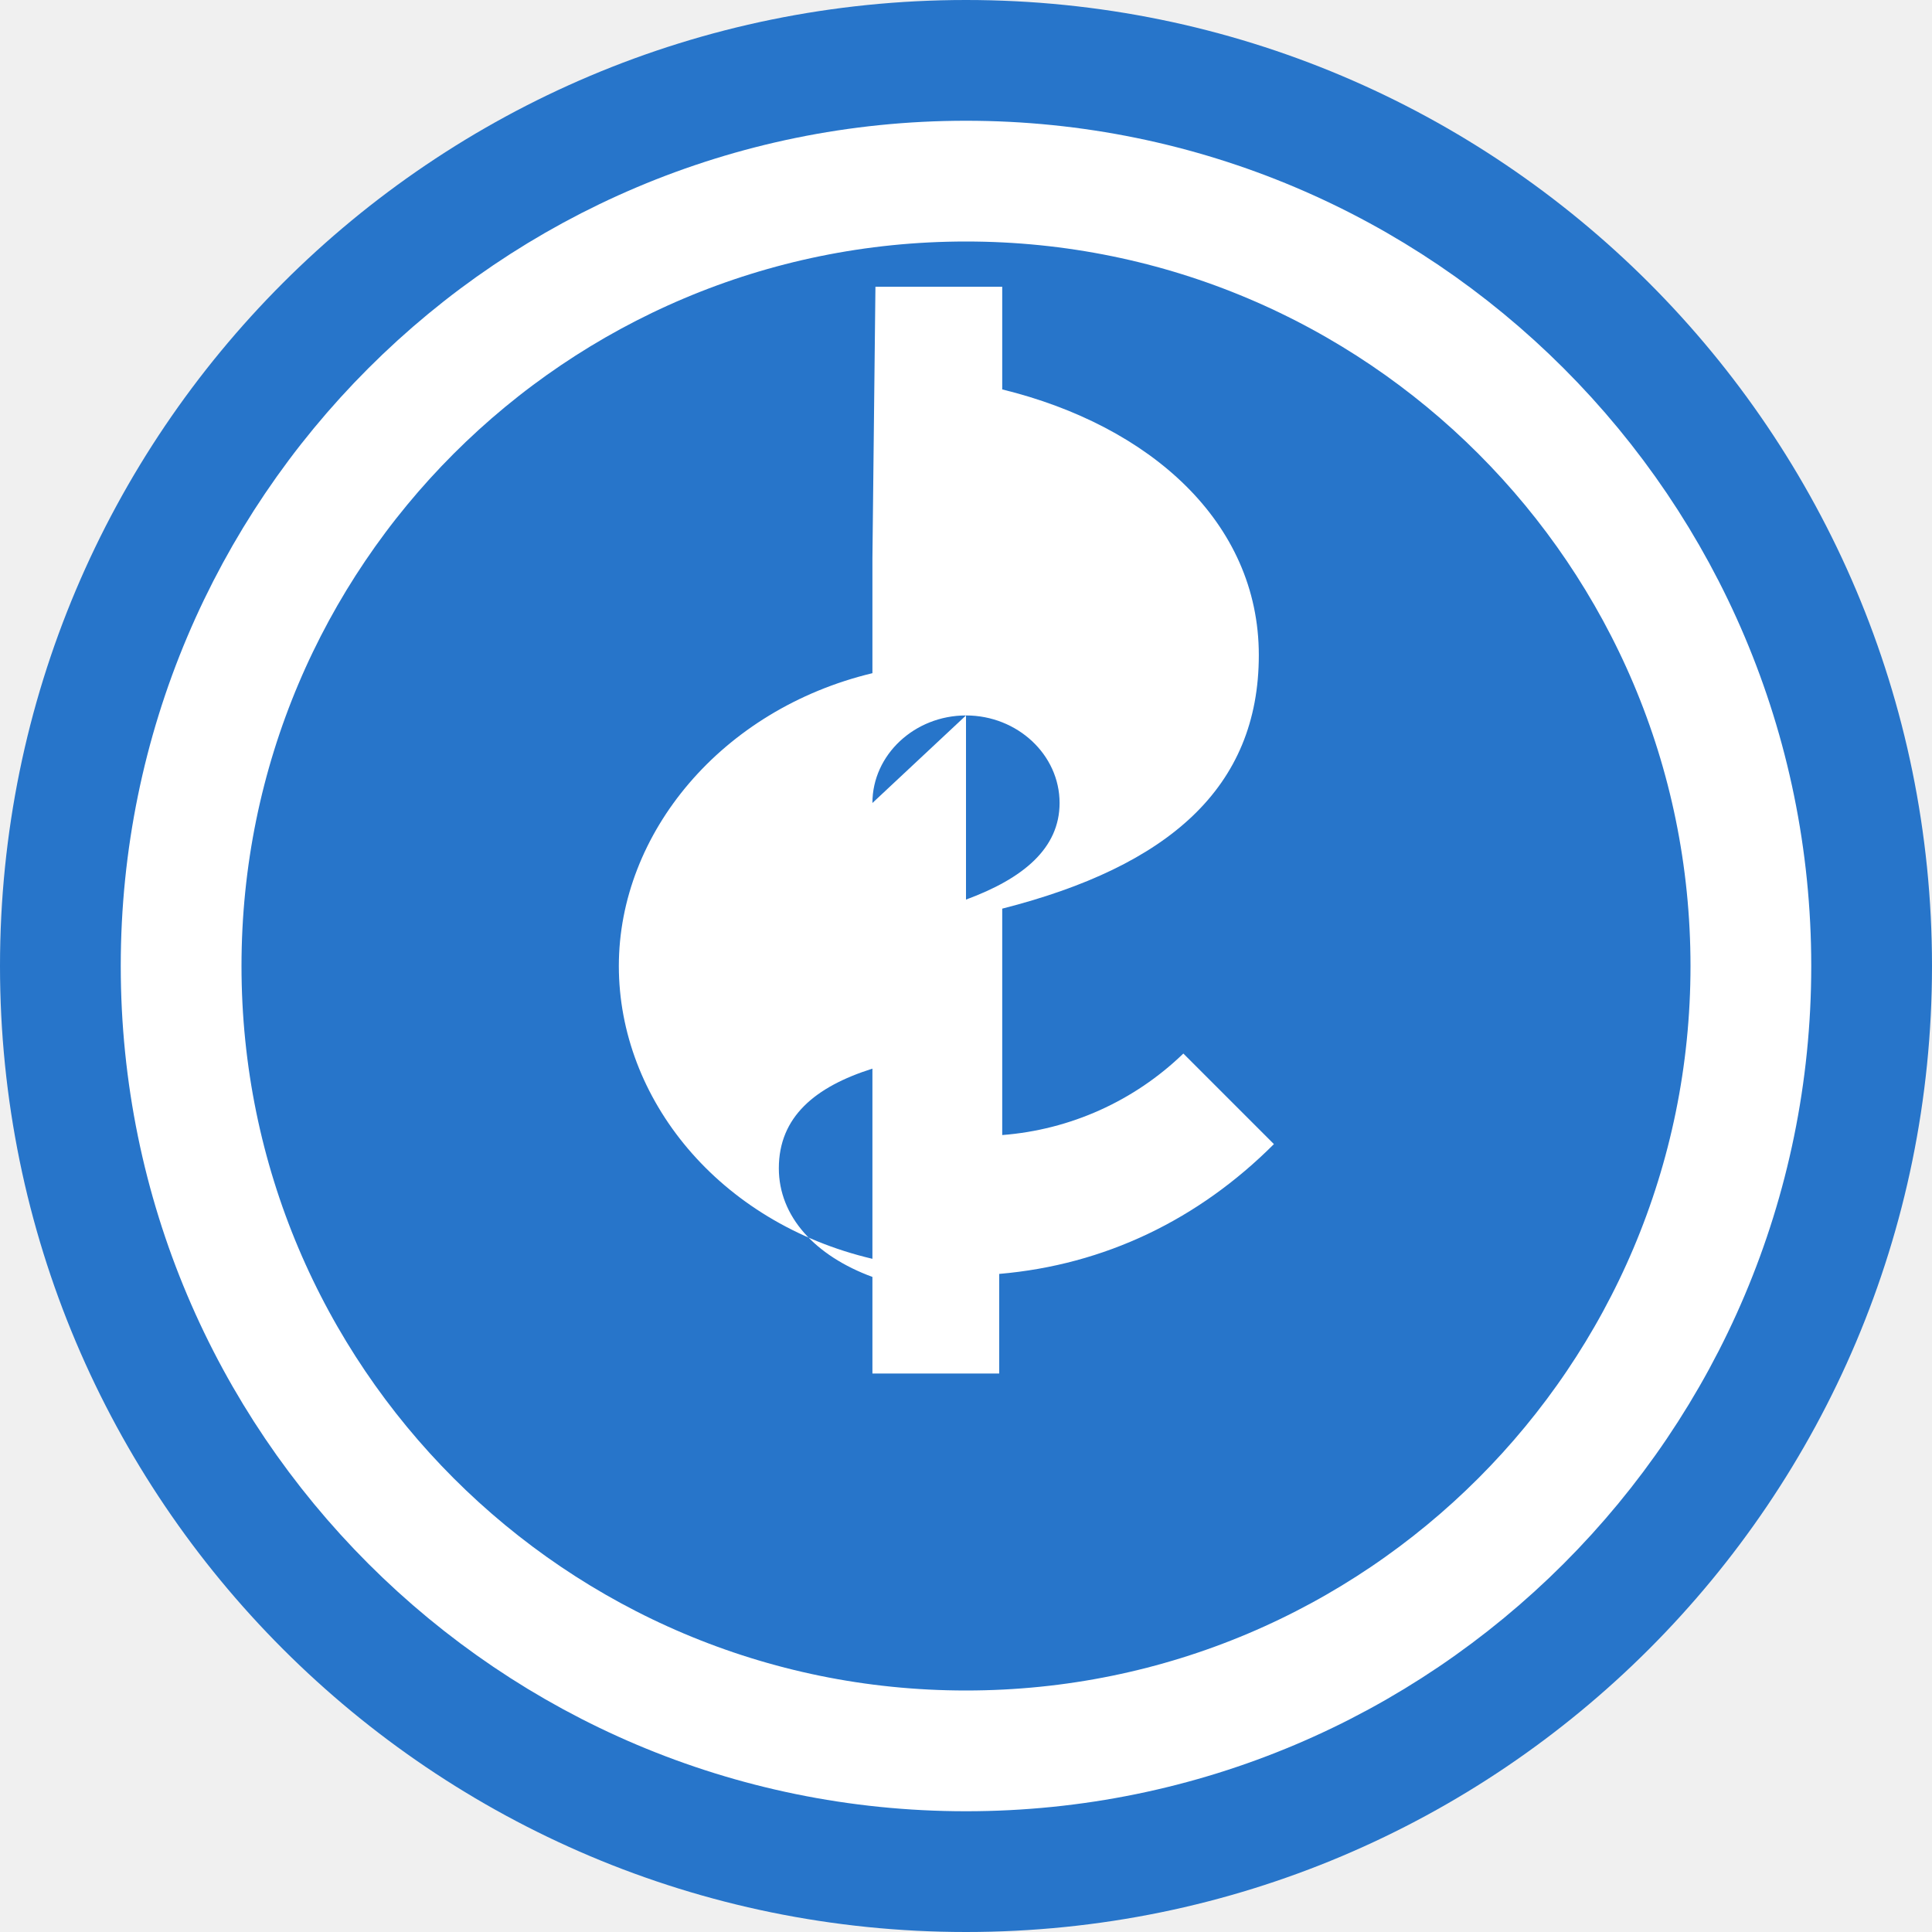
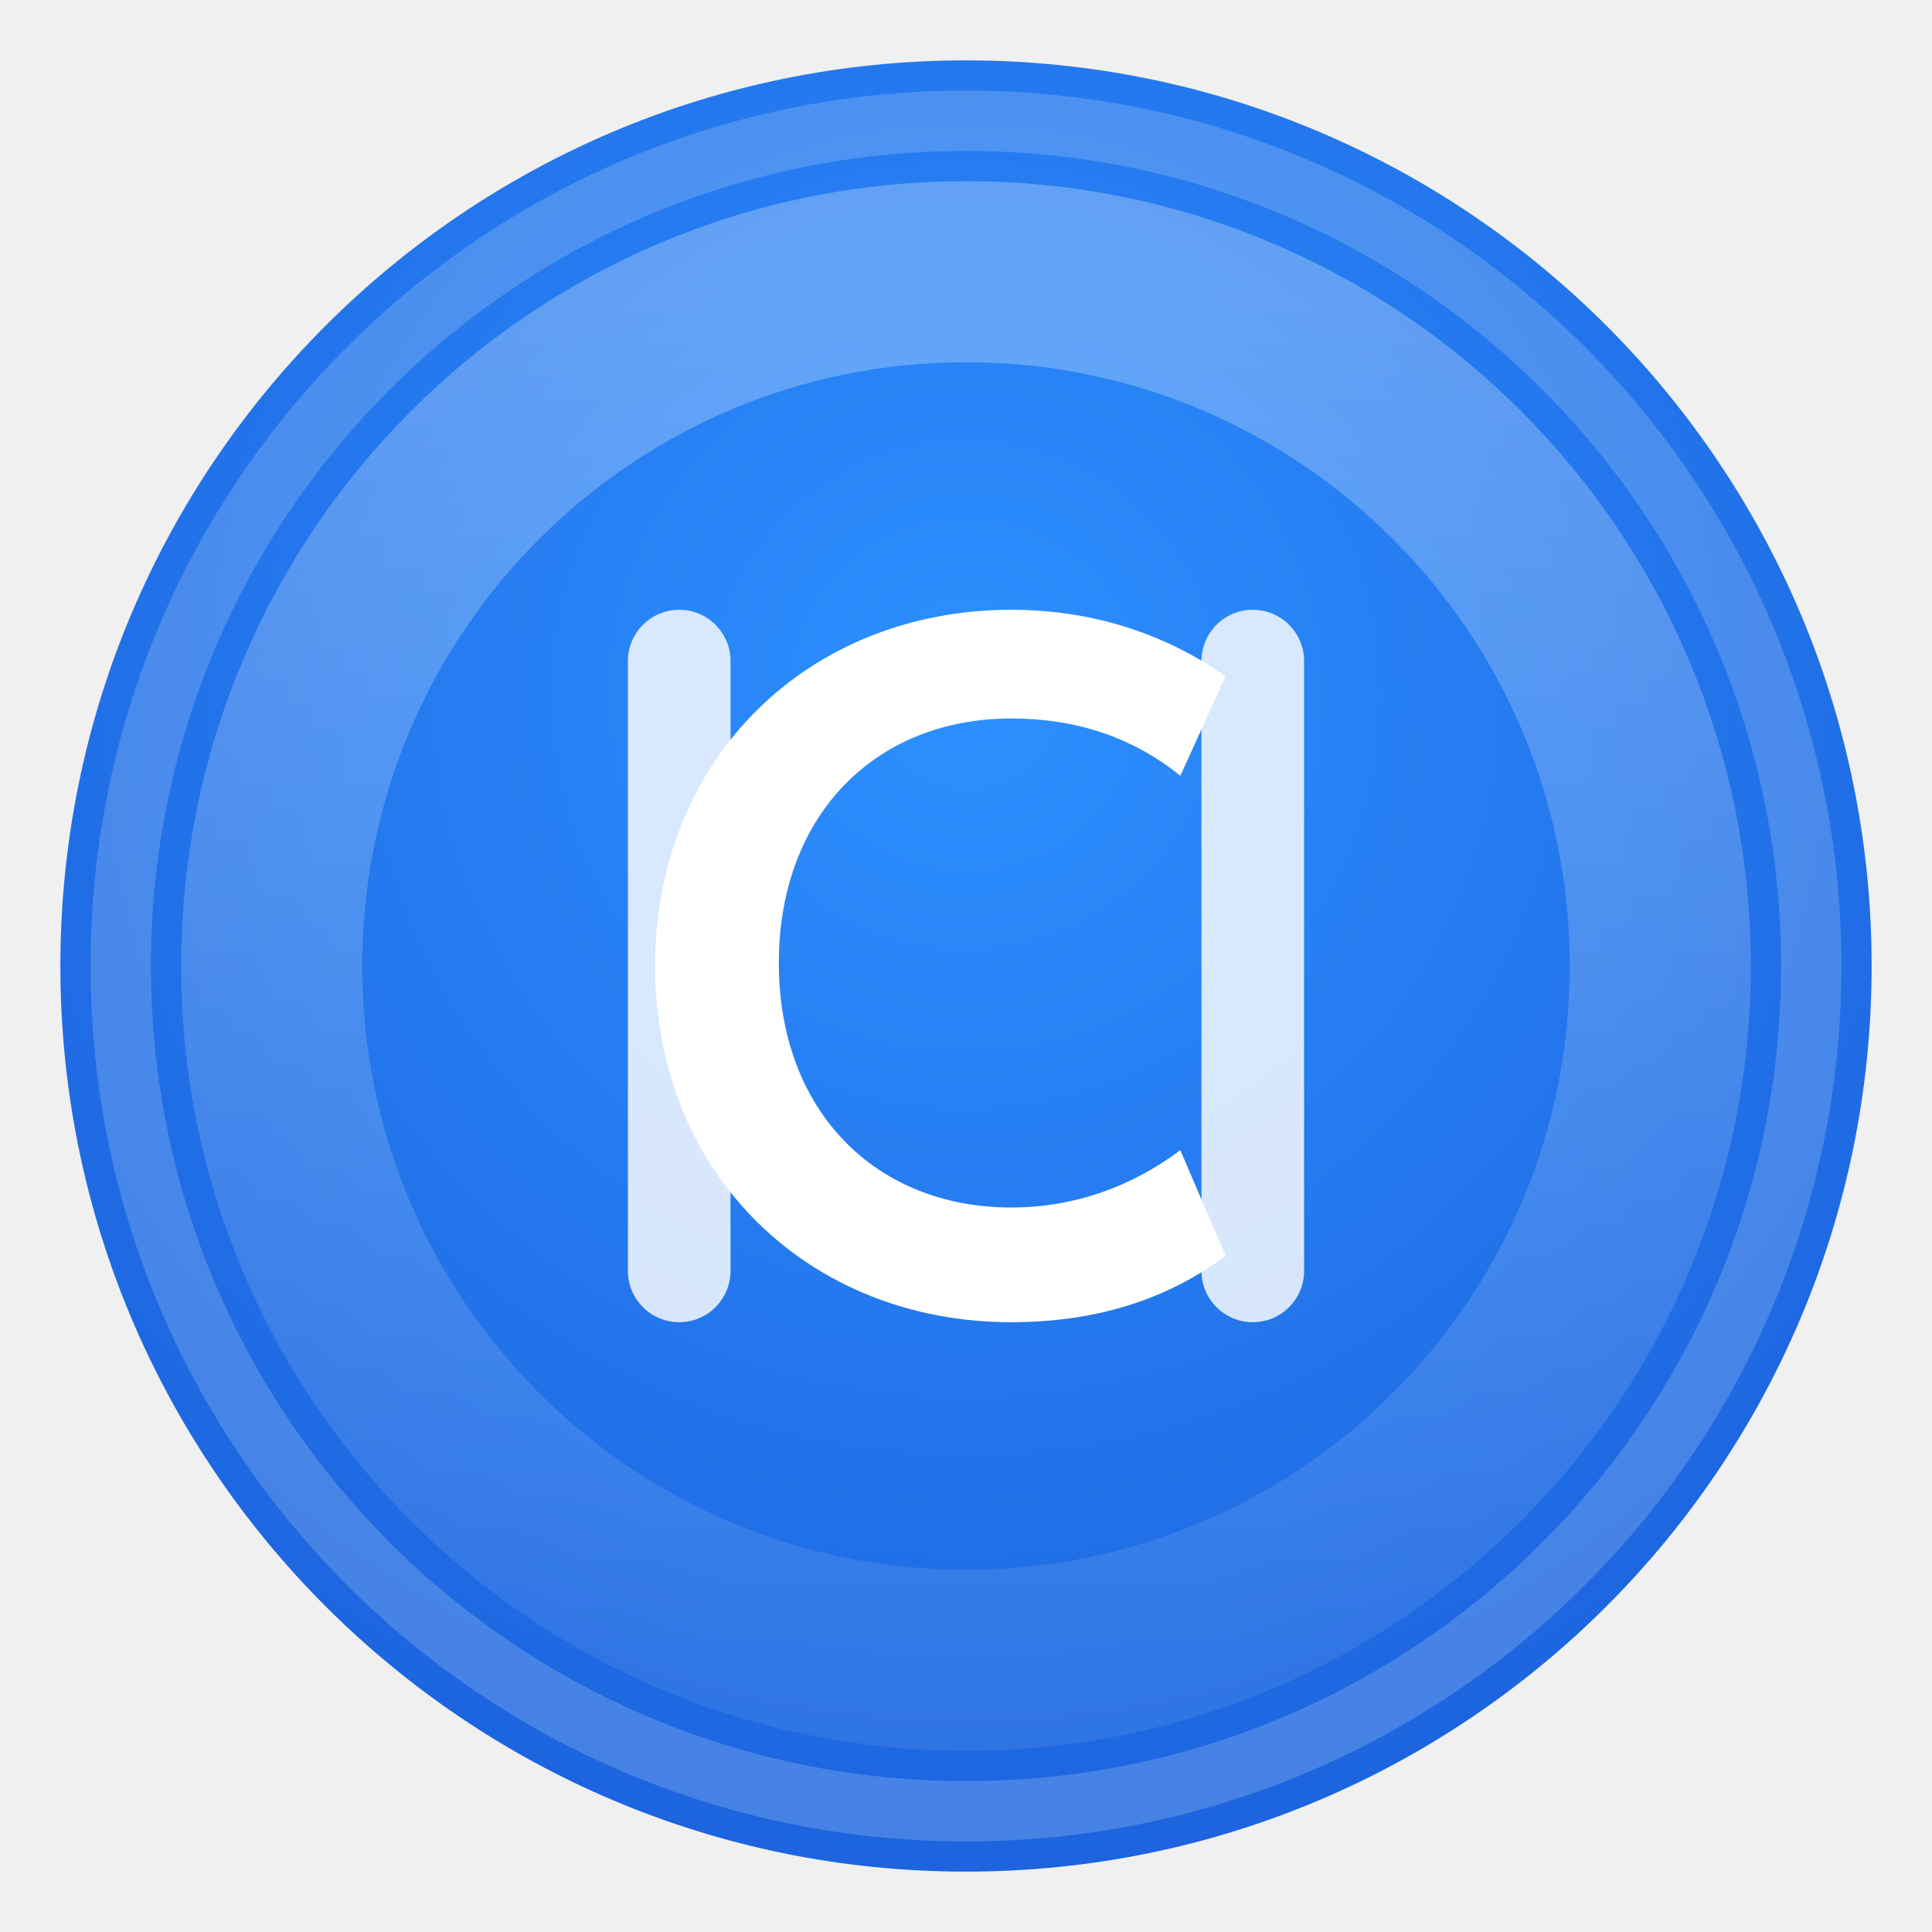
<svg xmlns="http://www.w3.org/2000/svg" viewBox="0 0 64 64">
-   <circle cx="32" cy="32" r="32" fill="#2775CA" />
-   <circle cx="32" cy="32" r="26" fill="none" stroke="#ffffff" stroke-width="4" />
-   <path fill="#ffffff" d="M28.9 18.5v3.8c-5 1.2-8.4 5.3-8.4 9.7 0 4.4 3.3 8.5 8.4 9.7v3.8h4.2v-3.3c3.5-.3 6.6-1.8 9.1-4.3l-3-3a9.7 9.7 0 01-6 2.7v-7.5c5.5-1.4 8.5-4 8.5-8.4 0-4.4-3.6-7.6-8.5-8.8v-3.4h-4.2zm0 8.1c0-1.6 1.4-2.9 3.1-2.9s3.1 1.3 3.1 2.9c0 1.5-1.2 2.5-3.1 3.2v-6.1zm0 9.3v6.4c-1.9-.7-3.1-2-3.1-3.6 0-1.7 1.2-2.7 3.1-3.3z" />
+   <defs>
+     <radialGradient id="usdcGradient" cx="50%" cy="35%" r="75%">
+       <stop offset="0%" stop-color="#2D90FF" />
+       <stop offset="100%" stop-color="#1A5DD9" />
+     </radialGradient>
+     <linearGradient id="usdcInnerGlow" x1="50%" y1="0%" x2="50%" y2="100%">
+       <stop offset="0%" stop-color="#FFFFFF" stop-opacity="0.28" />
+       <stop offset="100%" stop-color="#FFFFFF" stop-opacity="0.08" />
+     </linearGradient>
+   </defs>
+   <circle cx="32" cy="32" r="30" fill="url(#usdcGradient)" />
+   <circle cx="32" cy="32" r="28" fill="none" stroke="#FFFFFF" stroke-opacity="0.18" stroke-width="2" />
+   <circle cx="32" cy="32" r="23" fill="none" stroke="url(#usdcInnerGlow)" stroke-width="6" />
+   <g fill="#FFFFFF">
+     <path d="M40.6 22.4c-2-1.4-4.4-2.2-7.1-2.2-6.7 0-11.8 4.9-11.8 11.8S26.8 43.8 33.5 43.8c2.7 0 5.1-.7 7.1-2.2l-1.5-3.5c-1.6 1.2-3.5 1.9-5.6 1.9-4.5 0-7.7-3.2-7.7-8.1s3.2-8.1 7.7-8.1c2.1 0 4 .6 5.6 1.9l1.5-3.3z" />
+     <rect x="20.8" y="20.2" width="3.4" height="23.6" rx="1.7" opacity="0.82" />
+     <rect x="39.8" y="20.2" width="3.4" height="23.6" rx="1.7" opacity="0.82" />
+   </g>
</svg>
